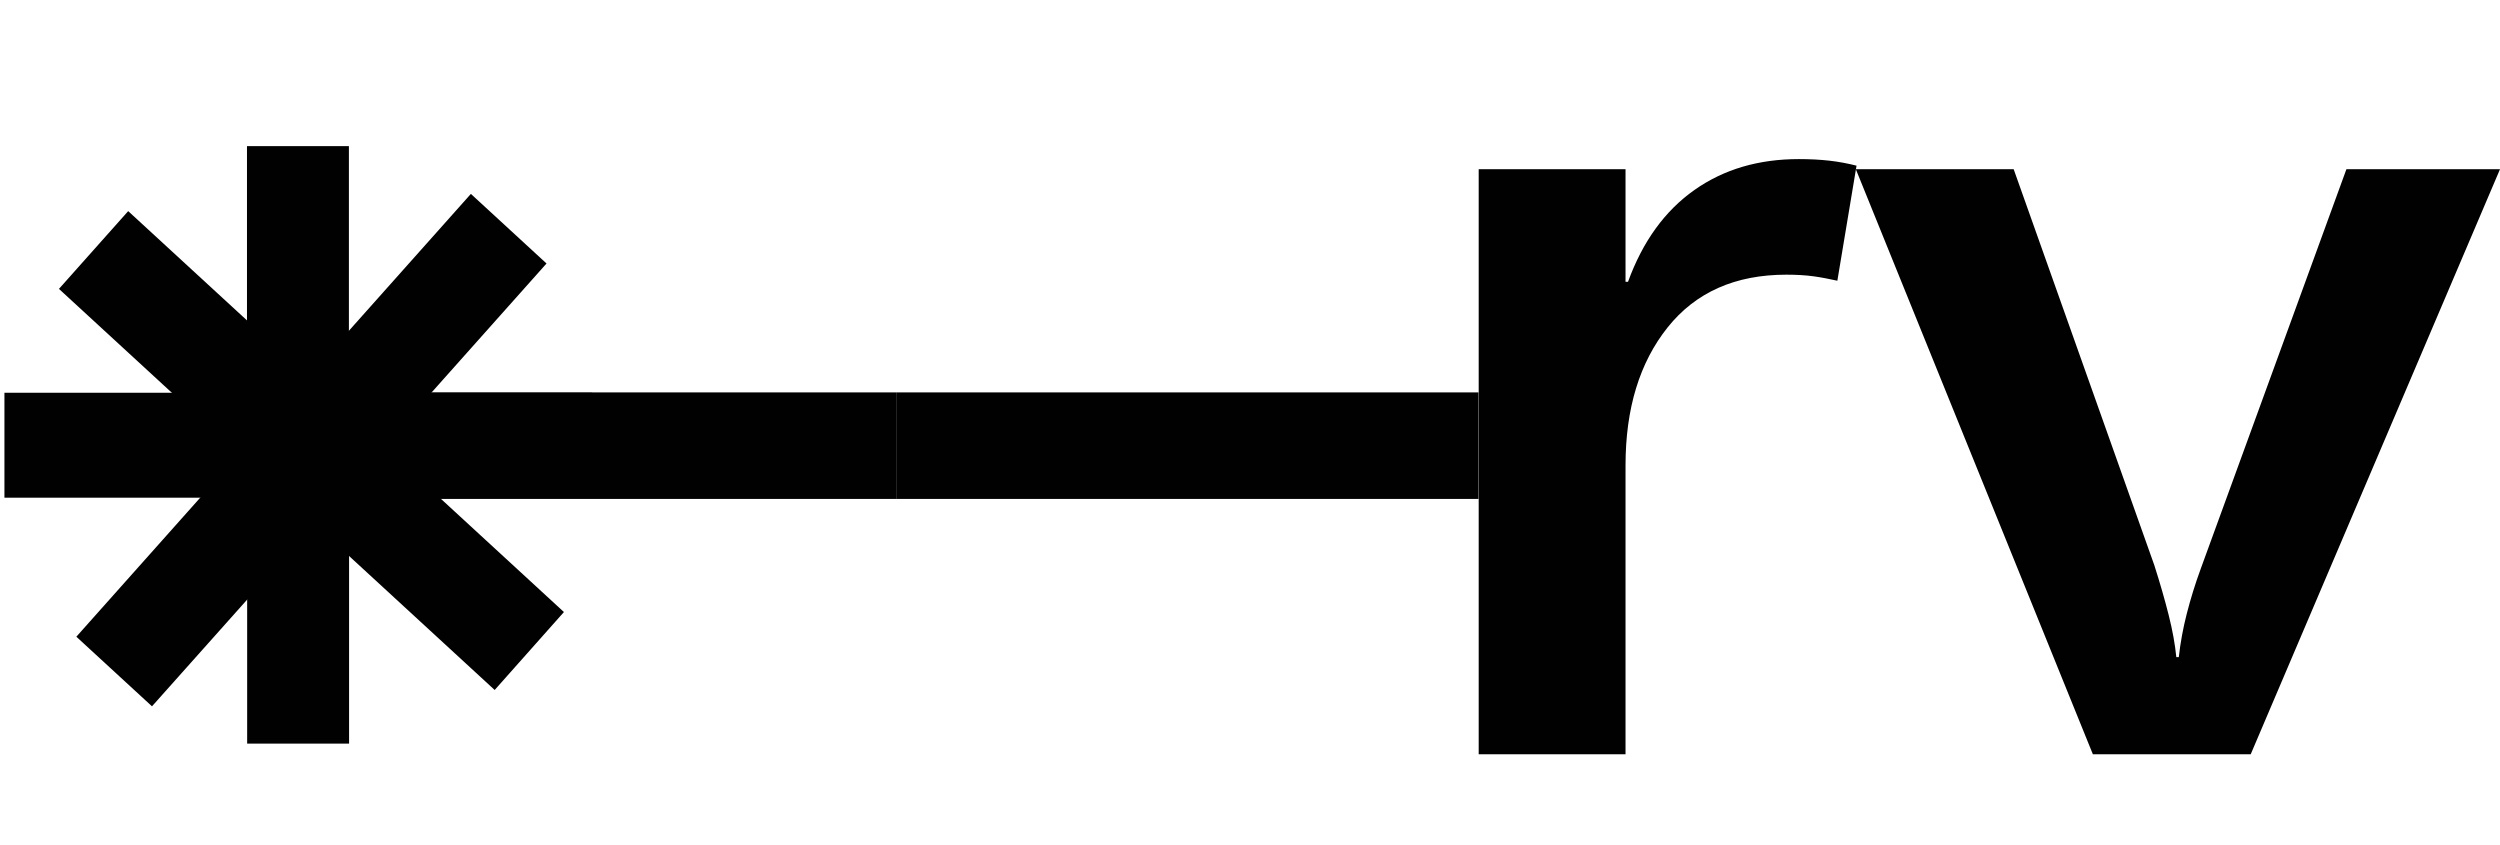
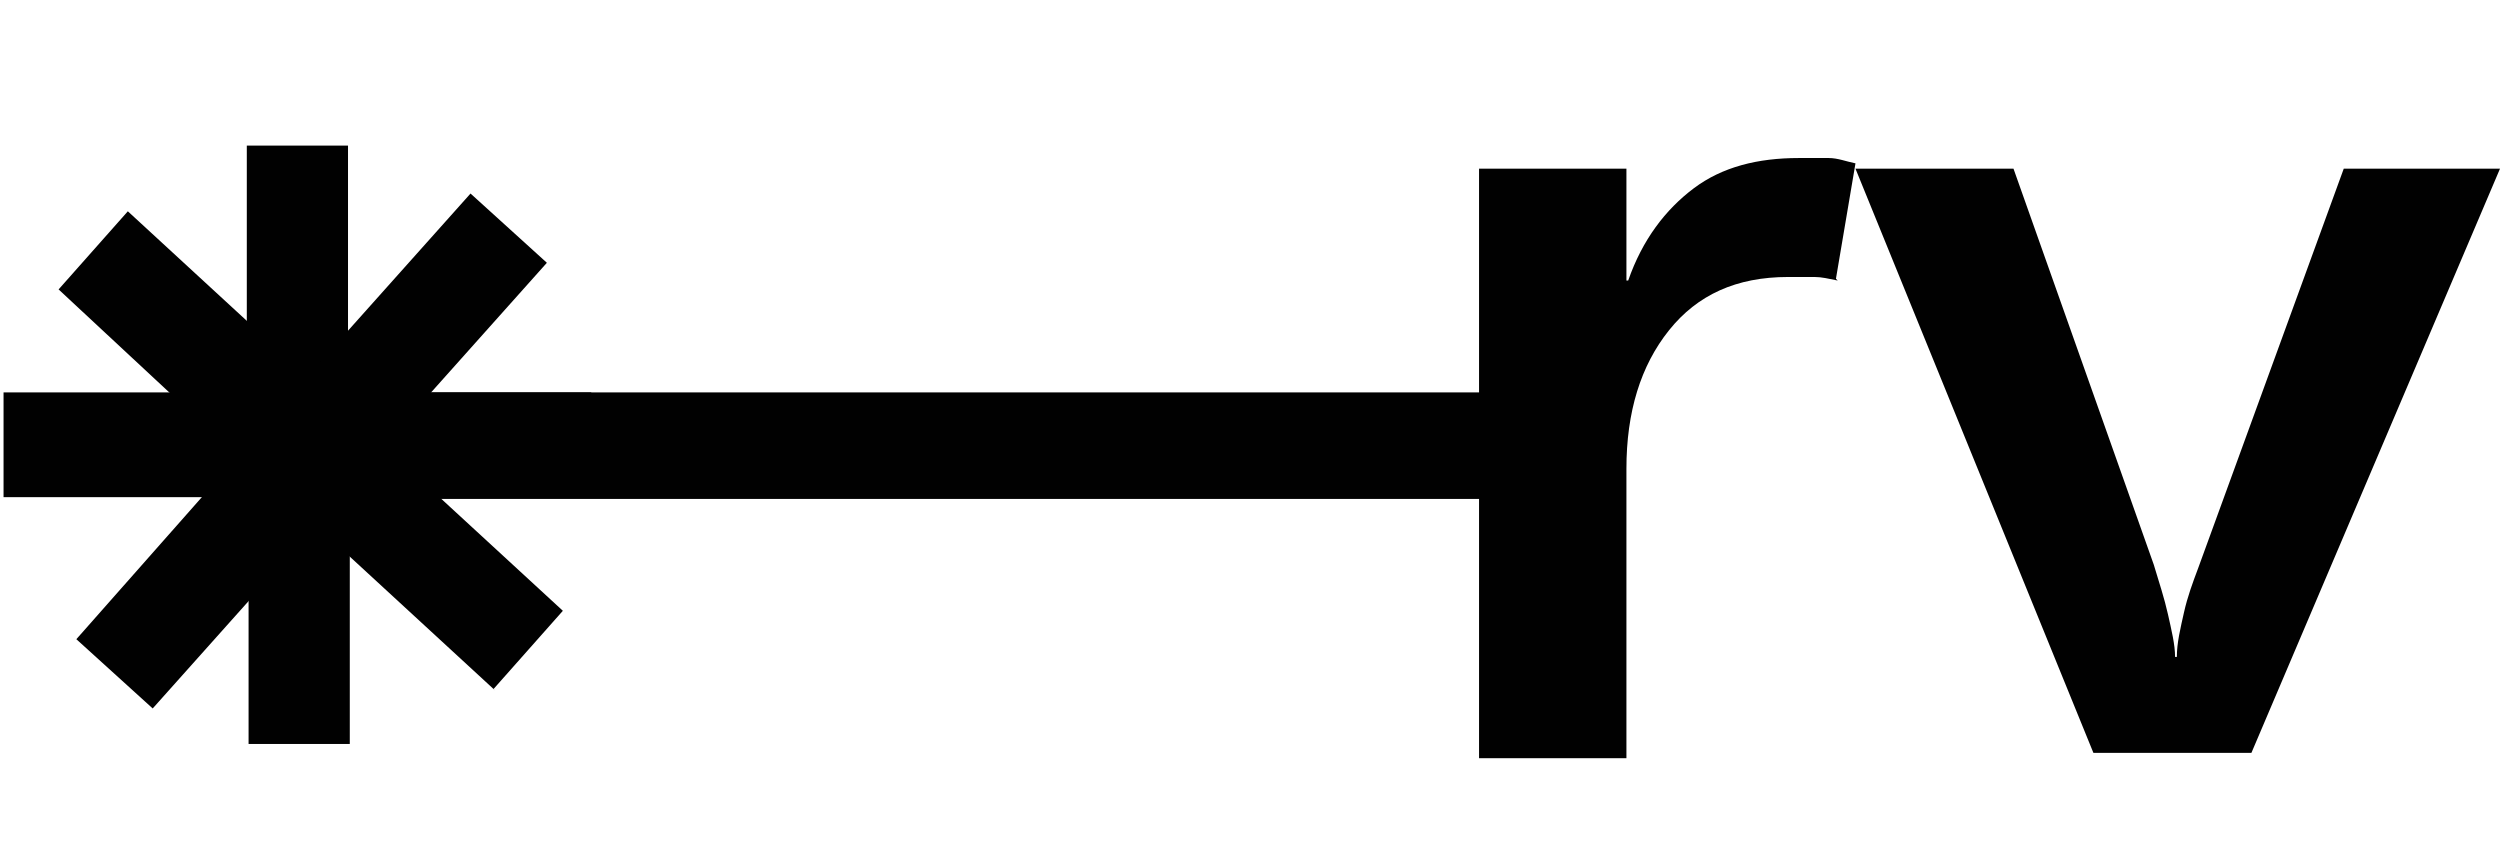
- <svg xmlns="http://www.w3.org/2000/svg" xmlns:xlink="http://www.w3.org/1999/xlink" version="1.1" id="Layer_1" x="0px" y="0px" viewBox="0 0 140.8 47.57" style="enable-background:new 0 0 140.8 47.57;" xml:space="preserve">
-   <style type="text/css">
- 	.st0{fill:#010101;}
- 	
- 		.st1{clip-path:url(#SVGID_00000072961847934997560040000014688097634428293808_);fill:#010101;stroke:#010101;stroke-width:6;stroke-miterlimit:10;}
- 	
- 		.st2{clip-path:url(#SVGID_00000092413864827829148310000013184227734726408583_);fill:#010101;stroke:#010101;stroke-width:6;stroke-miterlimit:10;}
- </style>
+ <svg xmlns="http://www.w3.org/2000/svg" version="1.1" viewBox="0 0 140.8 47.6">
+   <defs>
+     <style>
+       .cls-1 {
+         fill: #010101;
+       }
+ 
+       .cls-2, .cls-3 {
+         fill: none;
+       }
+ 
+       .cls-3 {
+         stroke: #010101;
+         stroke-miterlimit: 10;
+         stroke-width: 6px;
+       }
+ 
+       .cls-4 {
+         clip-path: url(#clippath);
+       }
+     </style>
+     <clipPath id="clippath">
+       <rect class="cls-2" x="17.7" y="22.1" width="66.5" height="6" />
+     </clipPath>
+   </defs>
  <g>
-     <g>
-       <path class="st0" d="M33.36,28.03h-13.7v13.85h-5.74V28.03H0.25v-5.91h13.66V8.23h5.74v13.89h13.7V28.03z" />
-     </g>
-   </g>
-   <g>
-     <g>
-       <path class="st0" d="M103.48,15.81c-0.46-0.1-0.91-0.19-1.35-0.25c-0.44-0.06-0.95-0.09-1.52-0.09c-2.88,0-5.11,0.99-6.69,2.97    c-1.58,1.98-2.37,4.57-2.37,7.77v16.27h-8.27V9.53h8.27v6.34h0.14c0.83-2.28,2.08-4,3.74-5.17s3.62-1.74,5.88-1.74    c0.62,0,1.2,0.03,1.73,0.09c0.53,0.06,1.04,0.16,1.52,0.28L103.48,15.81z" />
-       <path class="st0" d="M140.8,9.53l-14.04,32.95h-8.89L104.52,9.53h8.89l7.92,22.3c0.32,1,0.59,1.94,0.81,2.81    c0.22,0.87,0.36,1.66,0.43,2.37h0.14c0.09-0.82,0.24-1.63,0.45-2.45c0.21-0.82,0.47-1.67,0.79-2.54l8.2-22.49H140.8z" />
-     </g>
-   </g>
-   <g>
-     <g>
-       <path class="st0" d="M27.86,38.86l-10.15-9.34L8.56,39.78L4.3,35.86l9.15-10.27L3.32,16.27l3.9-4.38l10.13,9.32l9.17-10.29    l4.26,3.92l-9.17,10.29l10.15,9.34L27.86,38.86z" />
-     </g>
-   </g>
-   <g>
-     <g id="_x3C_Mirror_Repeat_x3E__00000057147669349584470230000015155760570900563888_">
+     <g id="Layer_1">
+       <path class="cls-1" d="M33.4,28h-13.7v13.9h-5.7v-13.9H.2v-5.9h13.7v-13.9h5.7v13.9h13.7v5.9h0Z" />
      <g>
-         <defs>
-           <rect id="SVGID_1_" x="17.74" y="22.1" width="32.77" height="6" />
-         </defs>
-         <clipPath id="SVGID_00000005249668873581496370000006304135120722275764_">
-           <use xlink:href="#SVGID_1_" style="overflow:visible;" />
-         </clipPath>
-         <line style="clip-path:url(#SVGID_00000005249668873581496370000006304135120722275764_);fill:#010101;stroke:#010101;stroke-width:6;stroke-miterlimit:10;" x1="17.74" y1="25.1" x2="50.51" y2="25.1" />
+         <path class="cls-1" d="M103.5,15.8c-.5-.1-.9-.2-1.3-.2-.4,0-.9,0-1.5,0-2.9,0-5.1,1-6.7,3s-2.4,4.6-2.4,7.8v16.3h-8.3V9.5h8.3v6.3h.1c.8-2.3,2.1-4,3.7-5.2s3.6-1.7,5.9-1.7,1.2,0,1.7,0c.5,0,1,.2,1.5.3l-1.1,6.5Z" />
+         <path class="cls-1" d="M140.8,9.5l-14,32.9h-8.9l-13.4-32.9h8.9l7.9,22.3c.3,1,.6,1.9.8,2.8.2.9.4,1.7.4,2.4h.1c0-.8.2-1.6.4-2.5s.5-1.7.8-2.5l8.2-22.5s8.7,0,8.7,0Z" />
      </g>
-     </g>
-     <g id="_x3C_Mirror_Repeat_x3E__00000113321388676120884350000016011595126412135355_">
-       <g>
-         <defs>
-           <rect id="SVGID_00000163770384751859057190000009736897788674309563_" x="50.51" y="22.1" width="32.77" height="6" />
-         </defs>
-         <clipPath id="SVGID_00000163073568084596084760000007828900495150194052_">
-           <use xlink:href="#SVGID_00000163770384751859057190000009736897788674309563_" style="overflow:visible;" />
-         </clipPath>
-         <line style="clip-path:url(#SVGID_00000163073568084596084760000007828900495150194052_);fill:#010101;stroke:#010101;stroke-width:6;stroke-miterlimit:10;" x1="83.27" y1="25.1" x2="50.51" y2="25.1" />
+       <path class="cls-1" d="M27.9,38.9l-10.1-9.3-9.2,10.3-4.3-3.9,9.1-10.3L3.3,16.3l3.9-4.4,10.1,9.3,9.2-10.3,4.3,3.9-9.2,10.3,10.1,9.3-3.9,4.4Z" />
+       <g id="_x3C_Mirror_Repeat_x3E_">
+         <g class="cls-4">
+           <line class="cls-3" x1="17.7" y1="25.1" x2="84.2" y2="25.1" />
+         </g>
      </g>
    </g>
  </g>
</svg>
